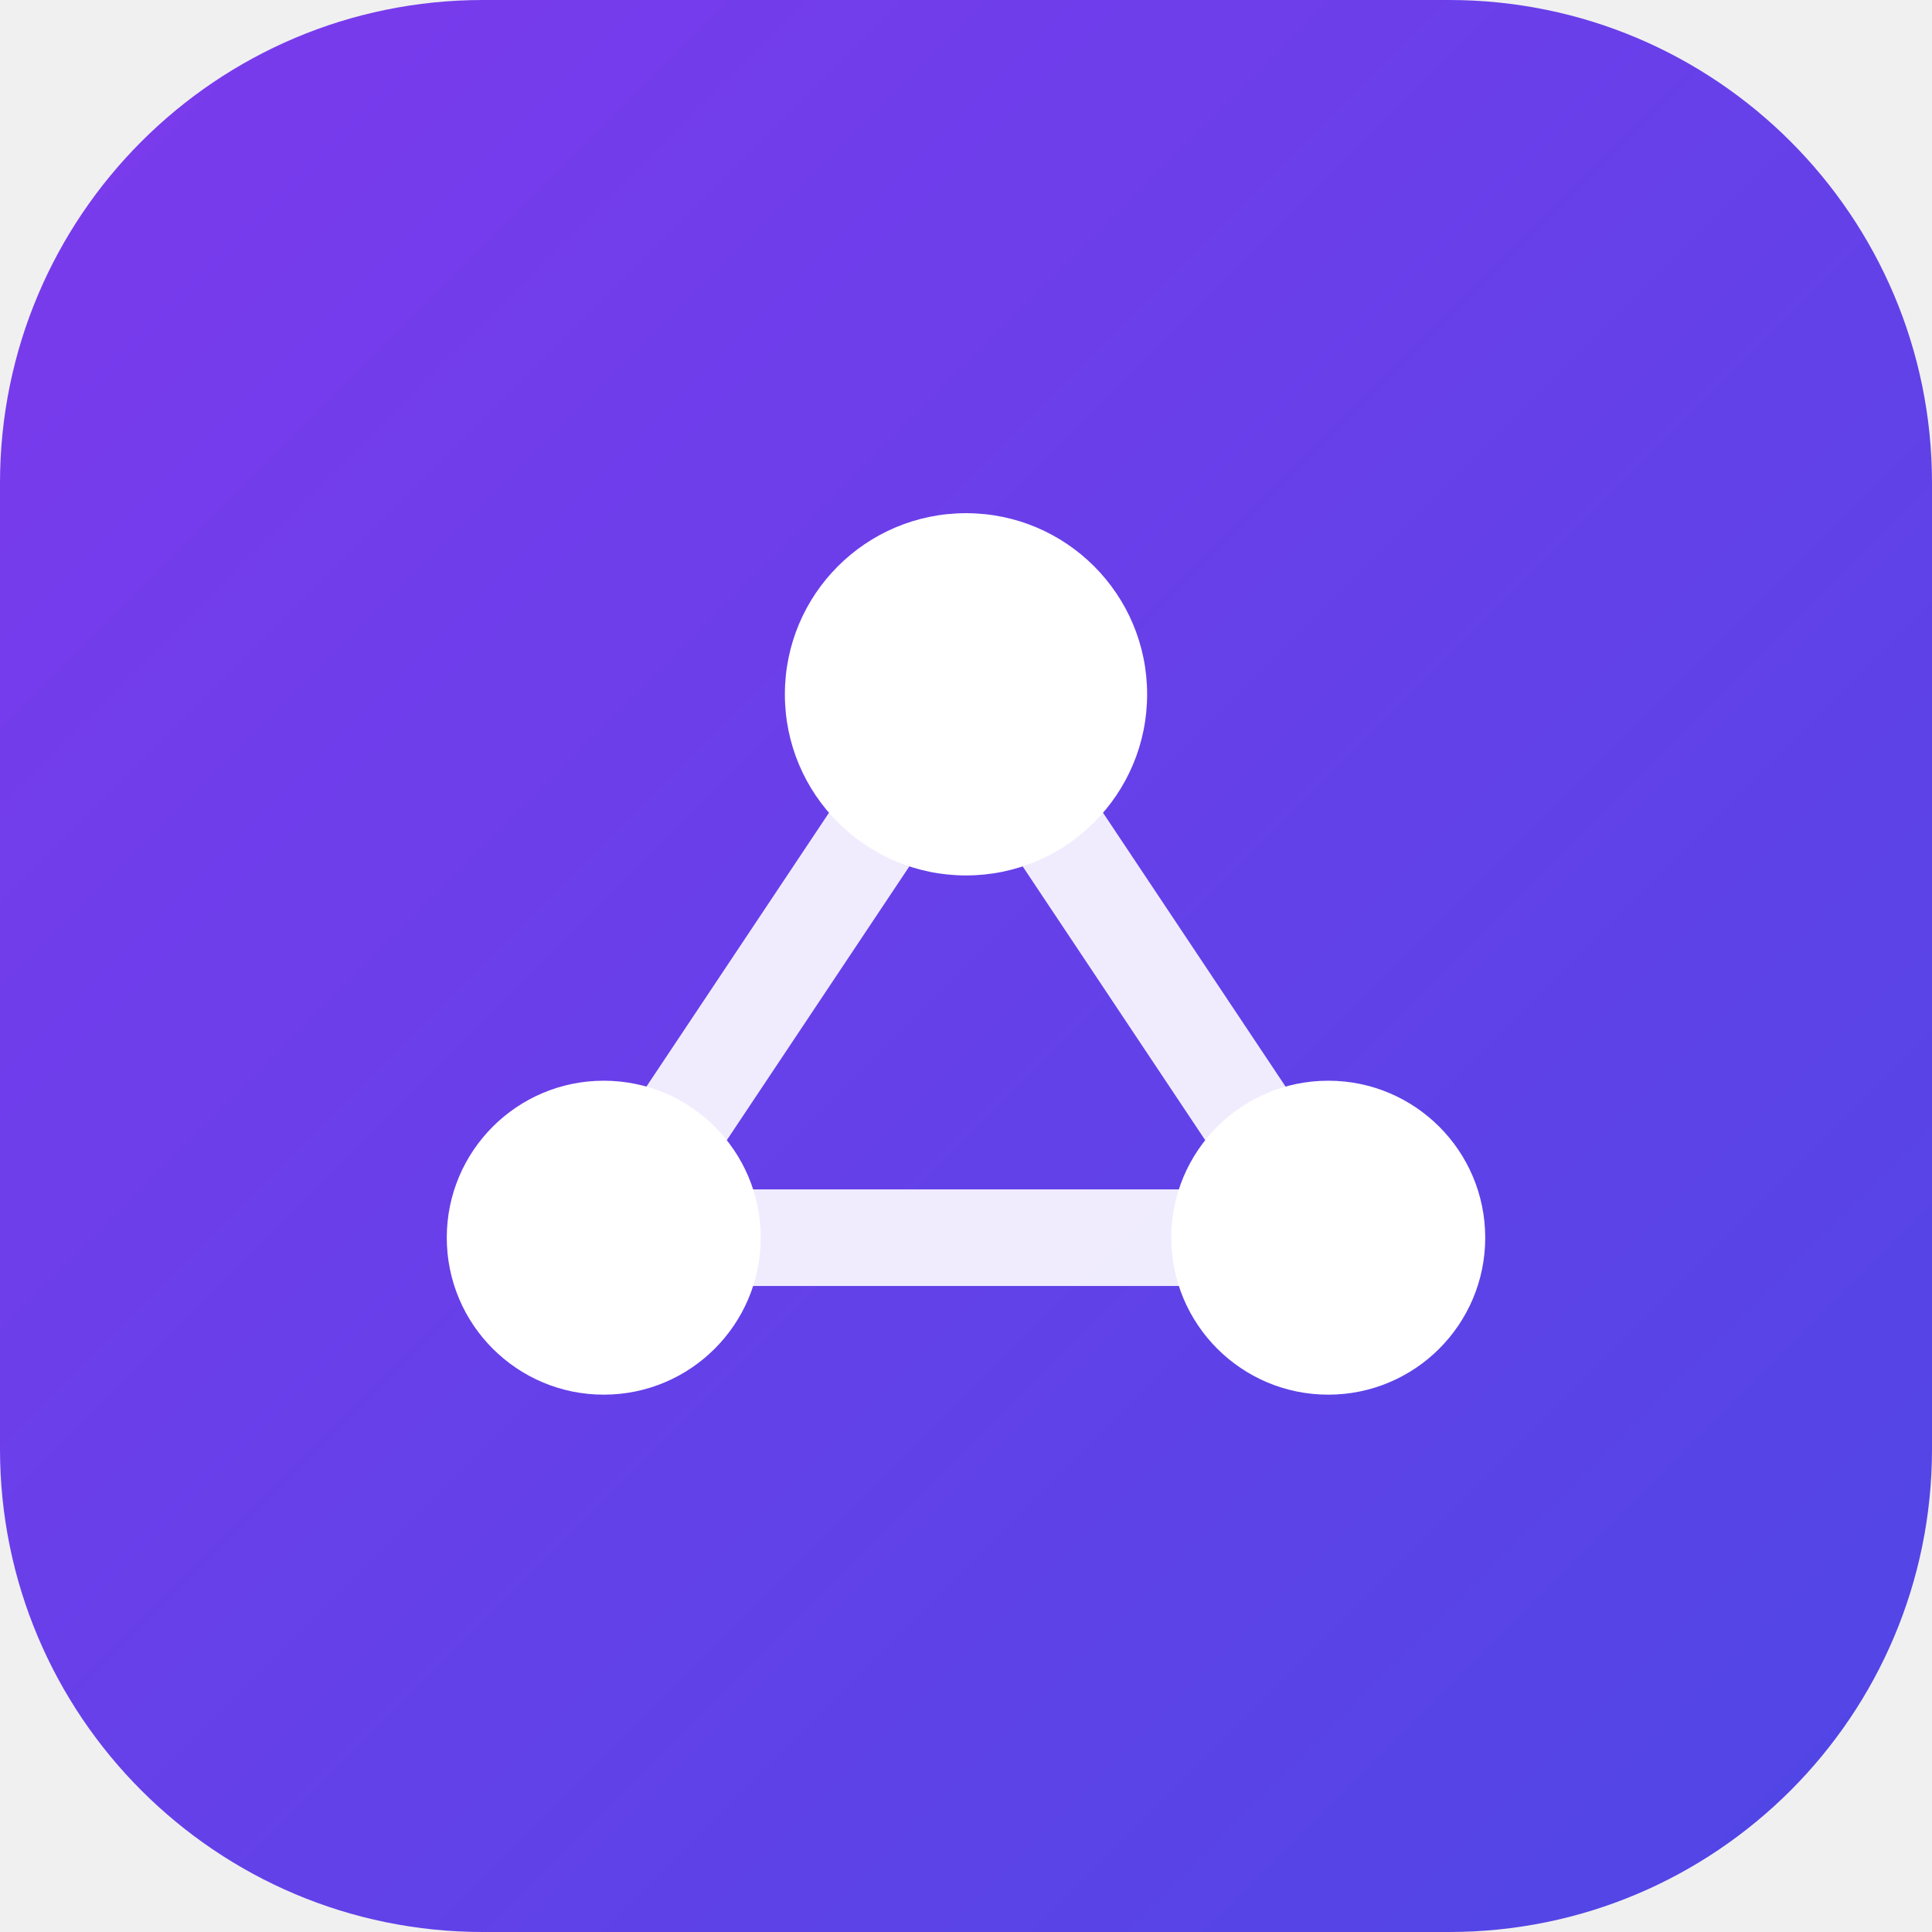
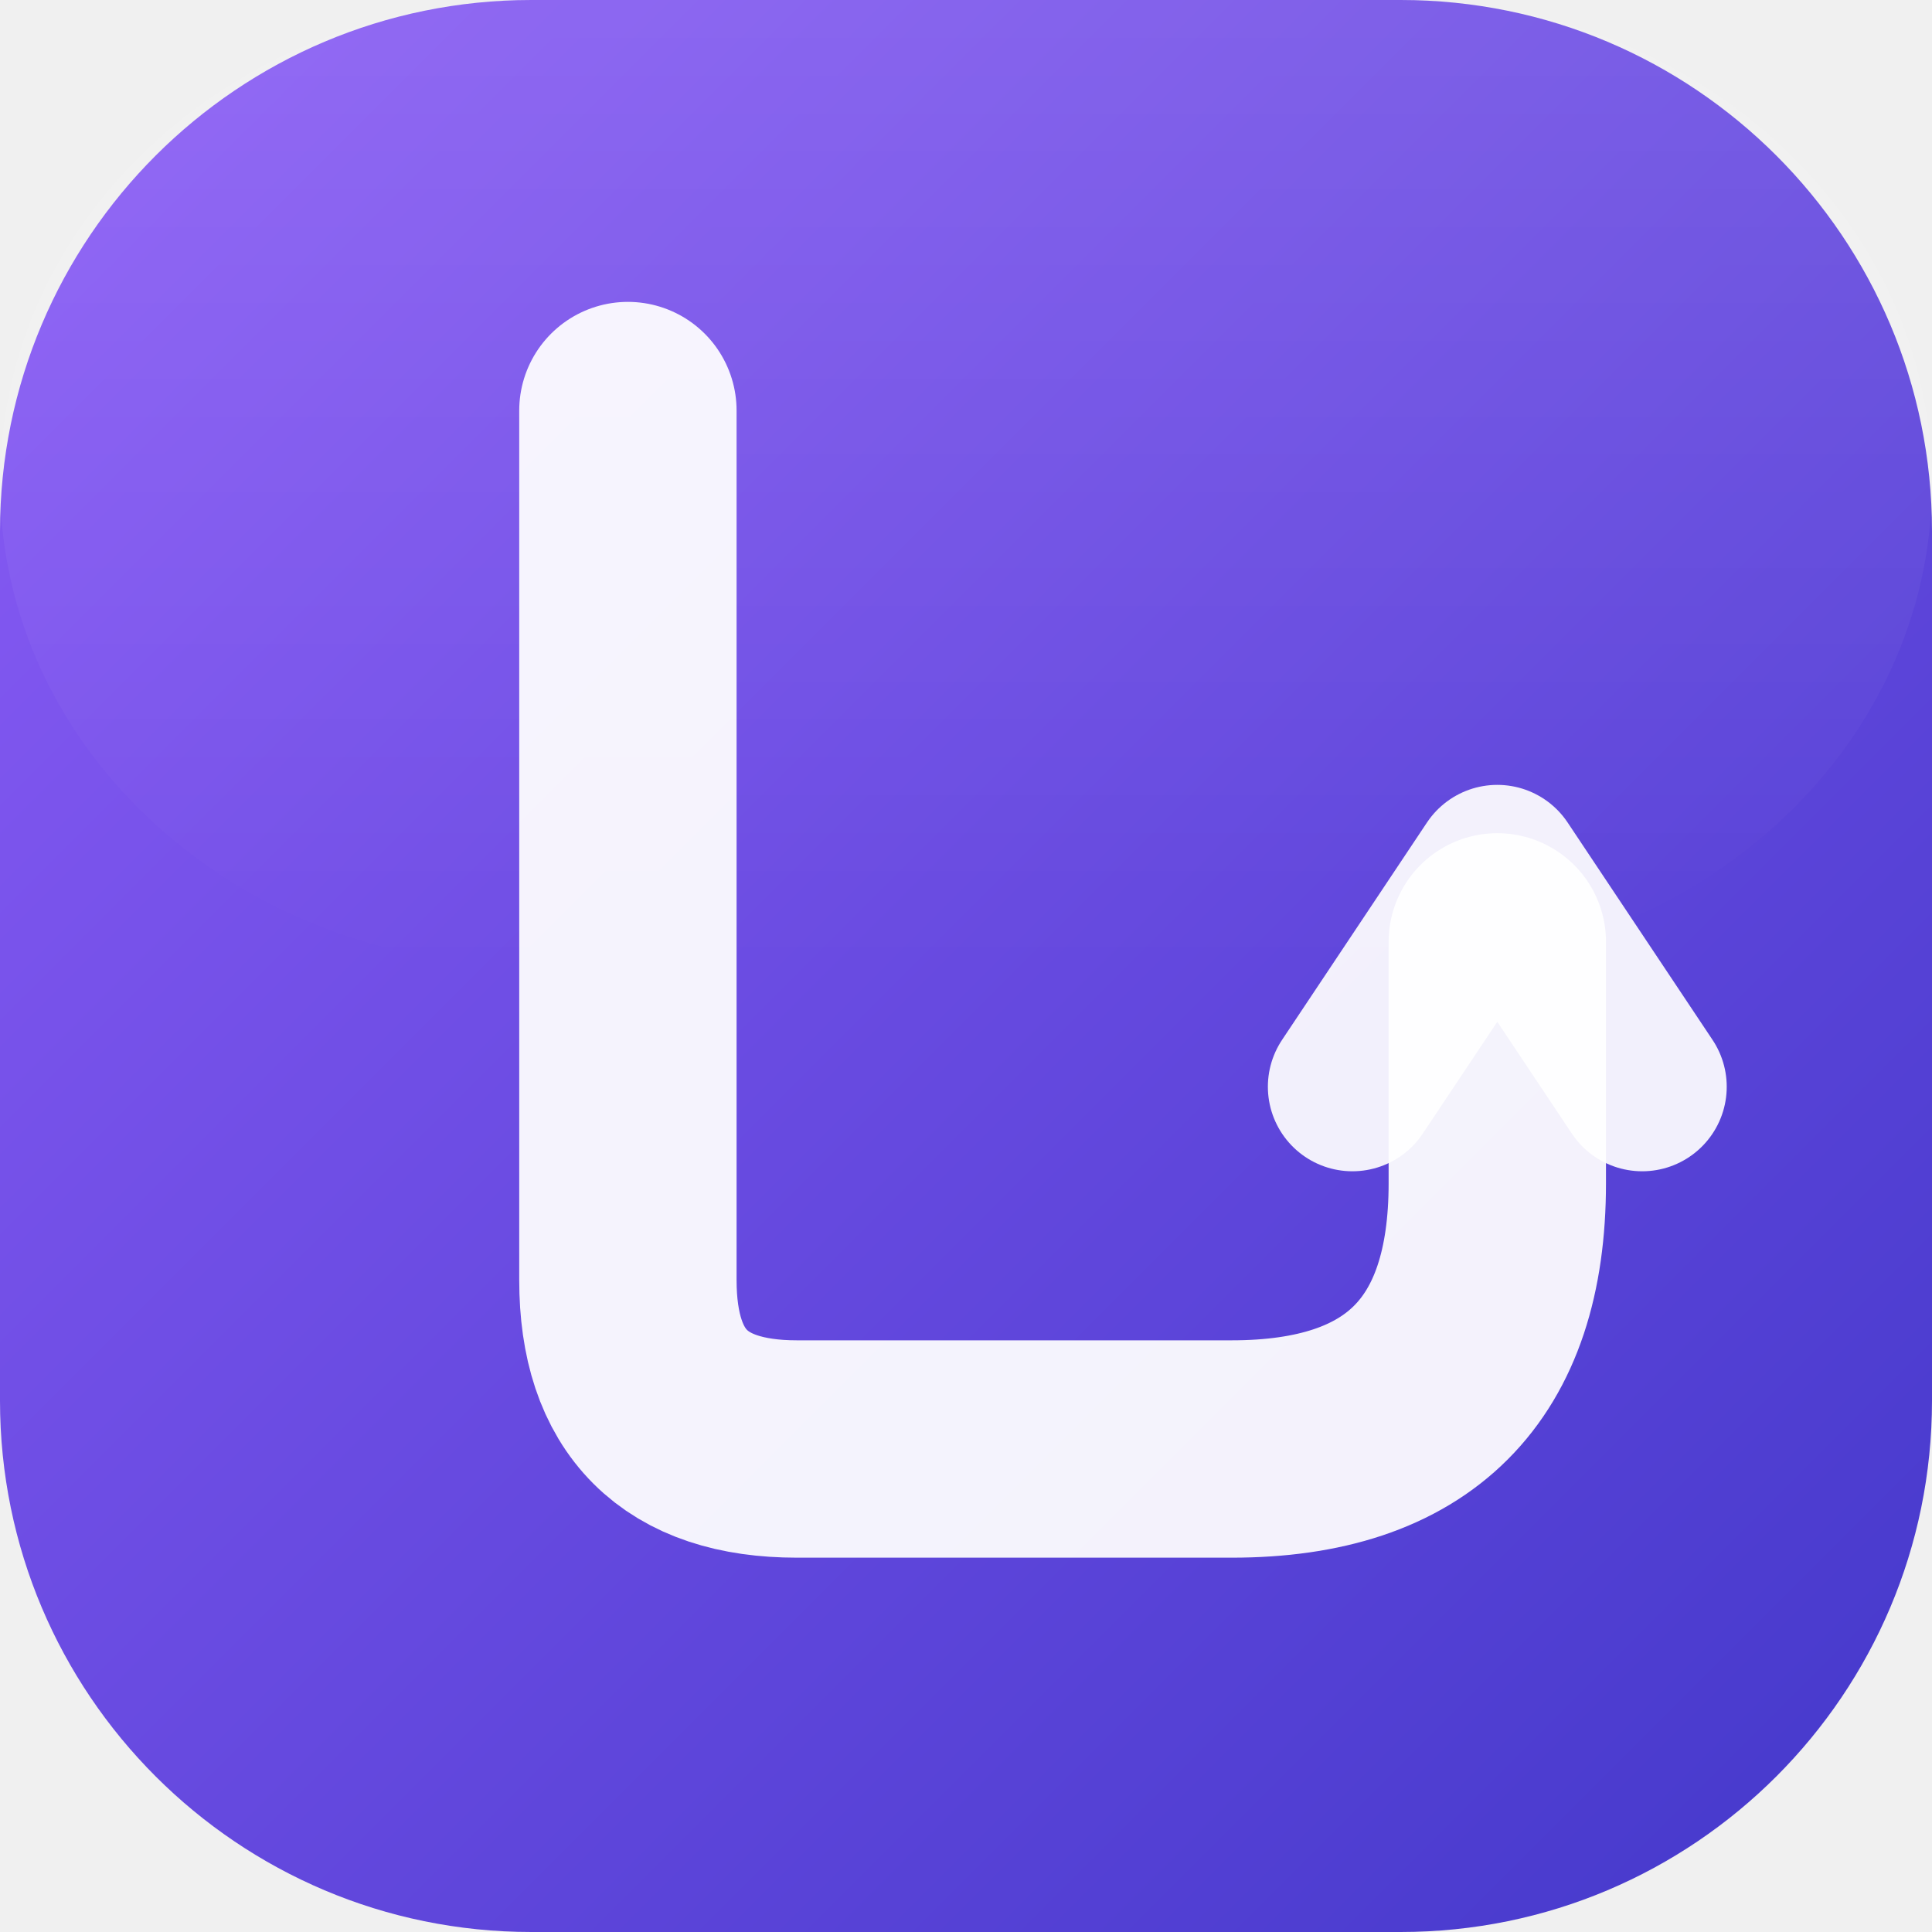
- <svg xmlns="http://www.w3.org/2000/svg" width="32" height="32" viewBox="0 0 32 32" fill="none">
+ <svg xmlns="http://www.w3.org/2000/svg" width="40" height="40" viewBox="0 0 40 40" fill="none">
  <defs>
-     <linearGradient id="crmGrad" x1="0" y1="0" x2="32" y2="32" gradientUnits="userSpaceOnUse">
-       <stop stop-color="#7C3AED" />
-       <stop offset="1" stop-color="#4F46E5" />
+     <linearGradient id="lfbg" x1="0" y1="0" x2="40" y2="40" gradientUnits="userSpaceOnUse">
+       <stop stop-color="#8B5CF6" />
+       <stop offset="1" stop-color="#4338CA" />
+     </linearGradient>
+     <linearGradient id="lfshine" x1="0" y1="0" x2="0" y2="20" gradientUnits="userSpaceOnUse">
+       <stop stop-color="#ffffff" stop-opacity="0.10" />
+       <stop offset="1" stop-color="#ffffff" stop-opacity="0" />
    </linearGradient>
  </defs>
-   <rect width="32" height="32" rx="8" fill="url(#crmGrad)" />
-   <g stroke="#ffffff" stroke-width="1.6" stroke-linecap="round" opacity="0.9">
-     <line x1="16" y1="11.5" x2="10" y2="20.5" />
-     <line x1="16" y1="11.5" x2="22" y2="20.5" />
-     <line x1="10" y1="20.5" x2="22" y2="20.5" />
-   </g>
-   <g fill="#ffffff">
-     <circle cx="16" cy="11.5" r="3" />
-     <circle cx="10" cy="20.5" r="2.6" />
-     <circle cx="22" cy="20.5" r="2.6" />
-   </g>
+   <rect width="40" height="40" rx="11" fill="url(#lfbg)" />
+   <rect width="40" height="20" rx="11" fill="url(#lfshine)" />
+   <path d="M 13 8.5            L 13 26.5            Q 13 30 16.5 30            L 25.5 30            Q 31 30 31 24.5            L 31 19.5" stroke="white" stroke-width="4.5" stroke-linecap="round" stroke-linejoin="round" fill="none" opacity="0.93" />
+   <path d="M 28 22.5 L 31 18 L 34 22.5" stroke="white" stroke-width="3.5" stroke-linecap="round" stroke-linejoin="round" fill="none" opacity="0.92" />
</svg>
